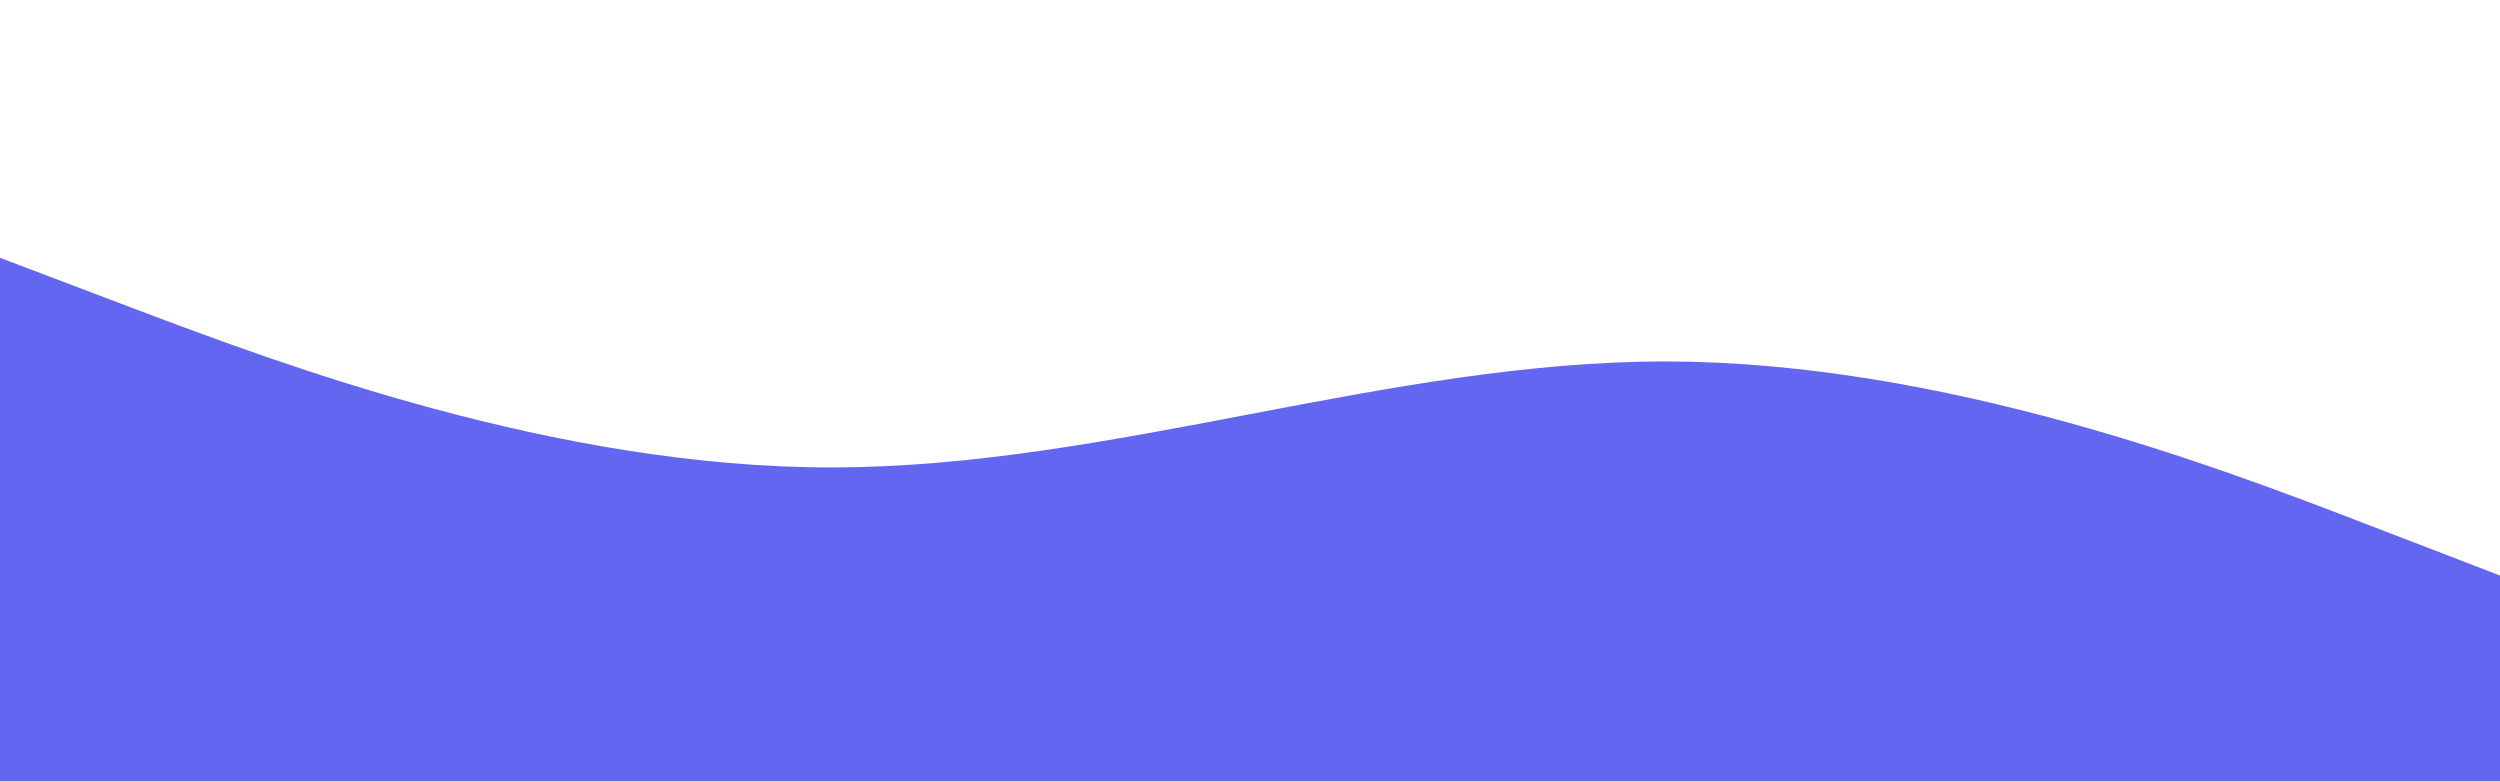
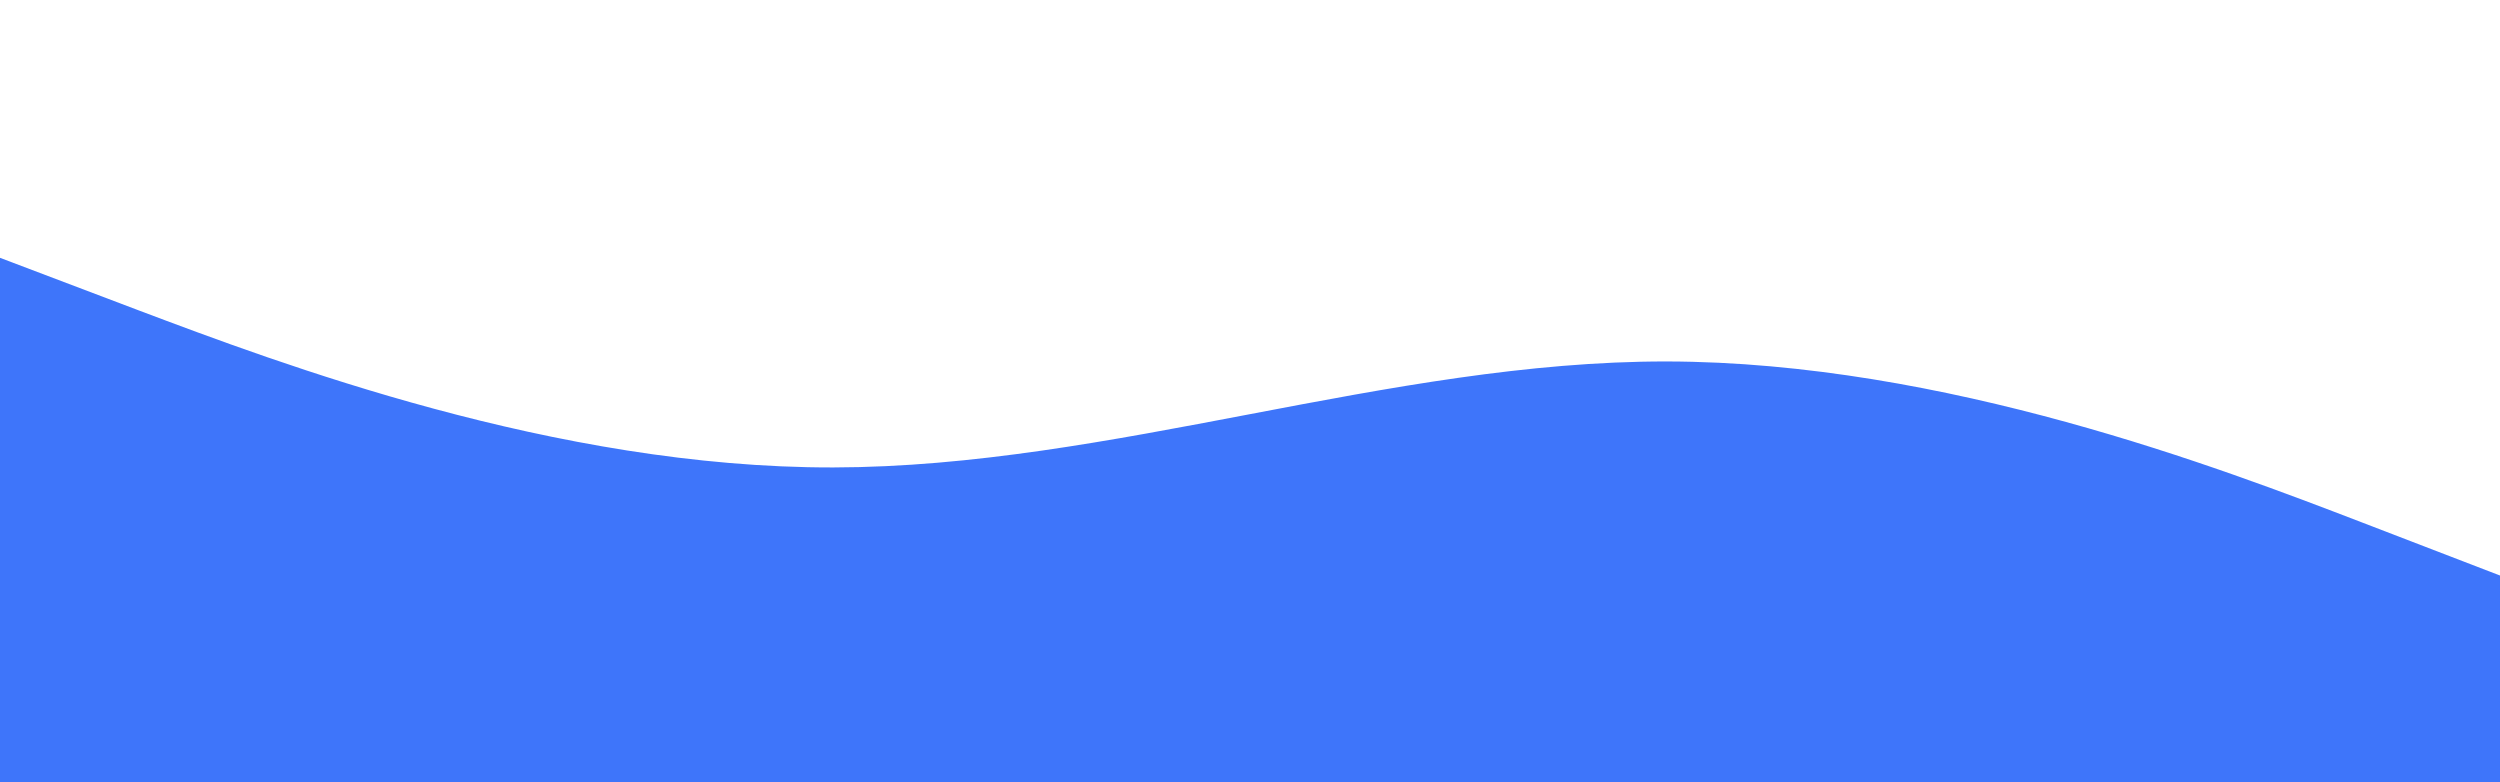
- <svg xmlns="http://www.w3.org/2000/svg" width="960" height="300" viewBox="0 0 960 300" fill="none">
-   <g clip-path="url(#clip0_790_46547)">
-     <path d="M960 0H0V300H960V0Z" fill="white" />
-     <path d="M0 99L53.3 119.2C106.7 139.3 213.3 179.7 320 179.5C426.7 179.3 533.3 138.7 640 138.8C746.7 139 853.3 180 906.7 200.5L960 221V301H906.7C853.3 301 746.7 301 640 301C533.3 301 426.7 301 320 301C213.3 301 106.7 301 53.3 301H0V99Z" fill="#6366F1" />
-   </g>
-   <defs>
-     <clipPath id="clip0_790_46547">
-       <rect width="960" height="300" fill="white" />
-     </clipPath>
-   </defs>
+ <svg xmlns="http://www.w3.org/2000/svg" id="visual" viewBox="0 0 960 300" width="960" height="300" version="1.1">
+   <rect x="0" y="0" width="960" height="300" fill="#ffffff" />
+   <path d="M0 99L53.3 119.2C106.7 139.3 213.3 179.7 320 179.5C426.7 179.3 533.3 138.7 640 138.8C746.7 139 853.3 180 906.7 200.5L960 221L960 301L906.7 301C853.3 301 746.7 301 640 301C533.3 301 426.7 301 320 301C213.3 301 106.7 301 53.3 301L0 301Z" fill="#3E75FA" stroke-linecap="round" stroke-linejoin="miter" />
</svg>
